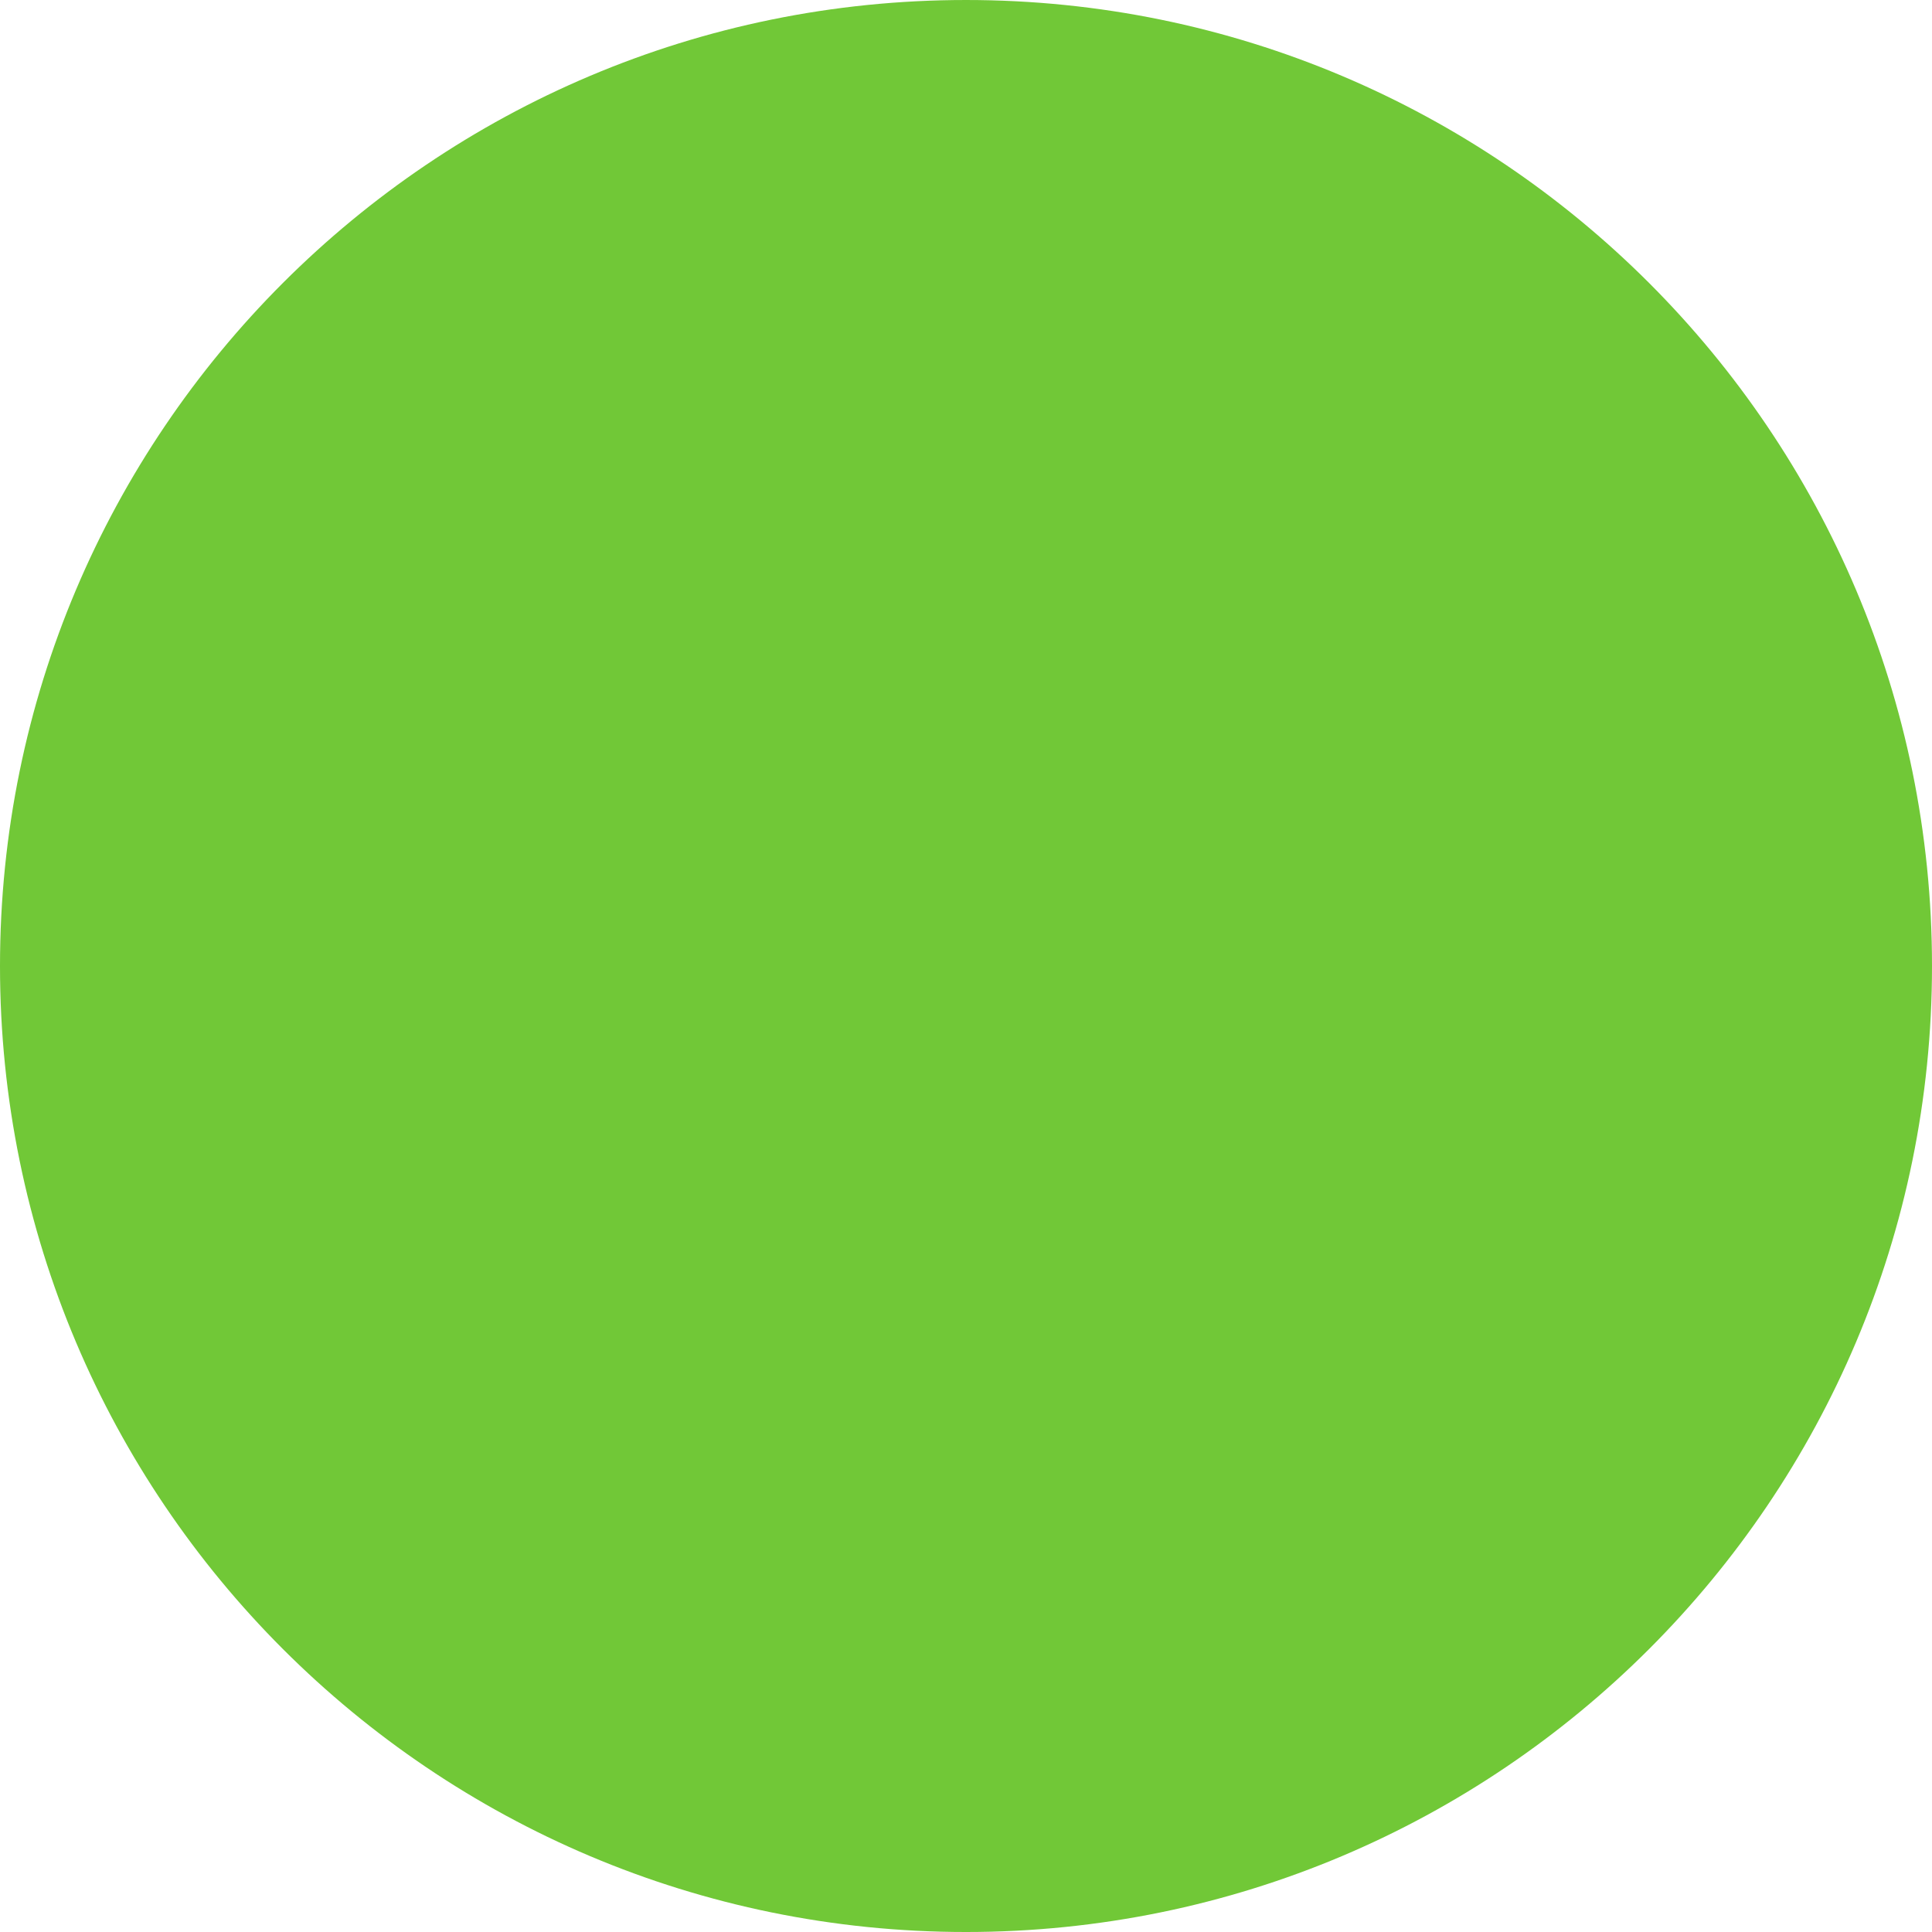
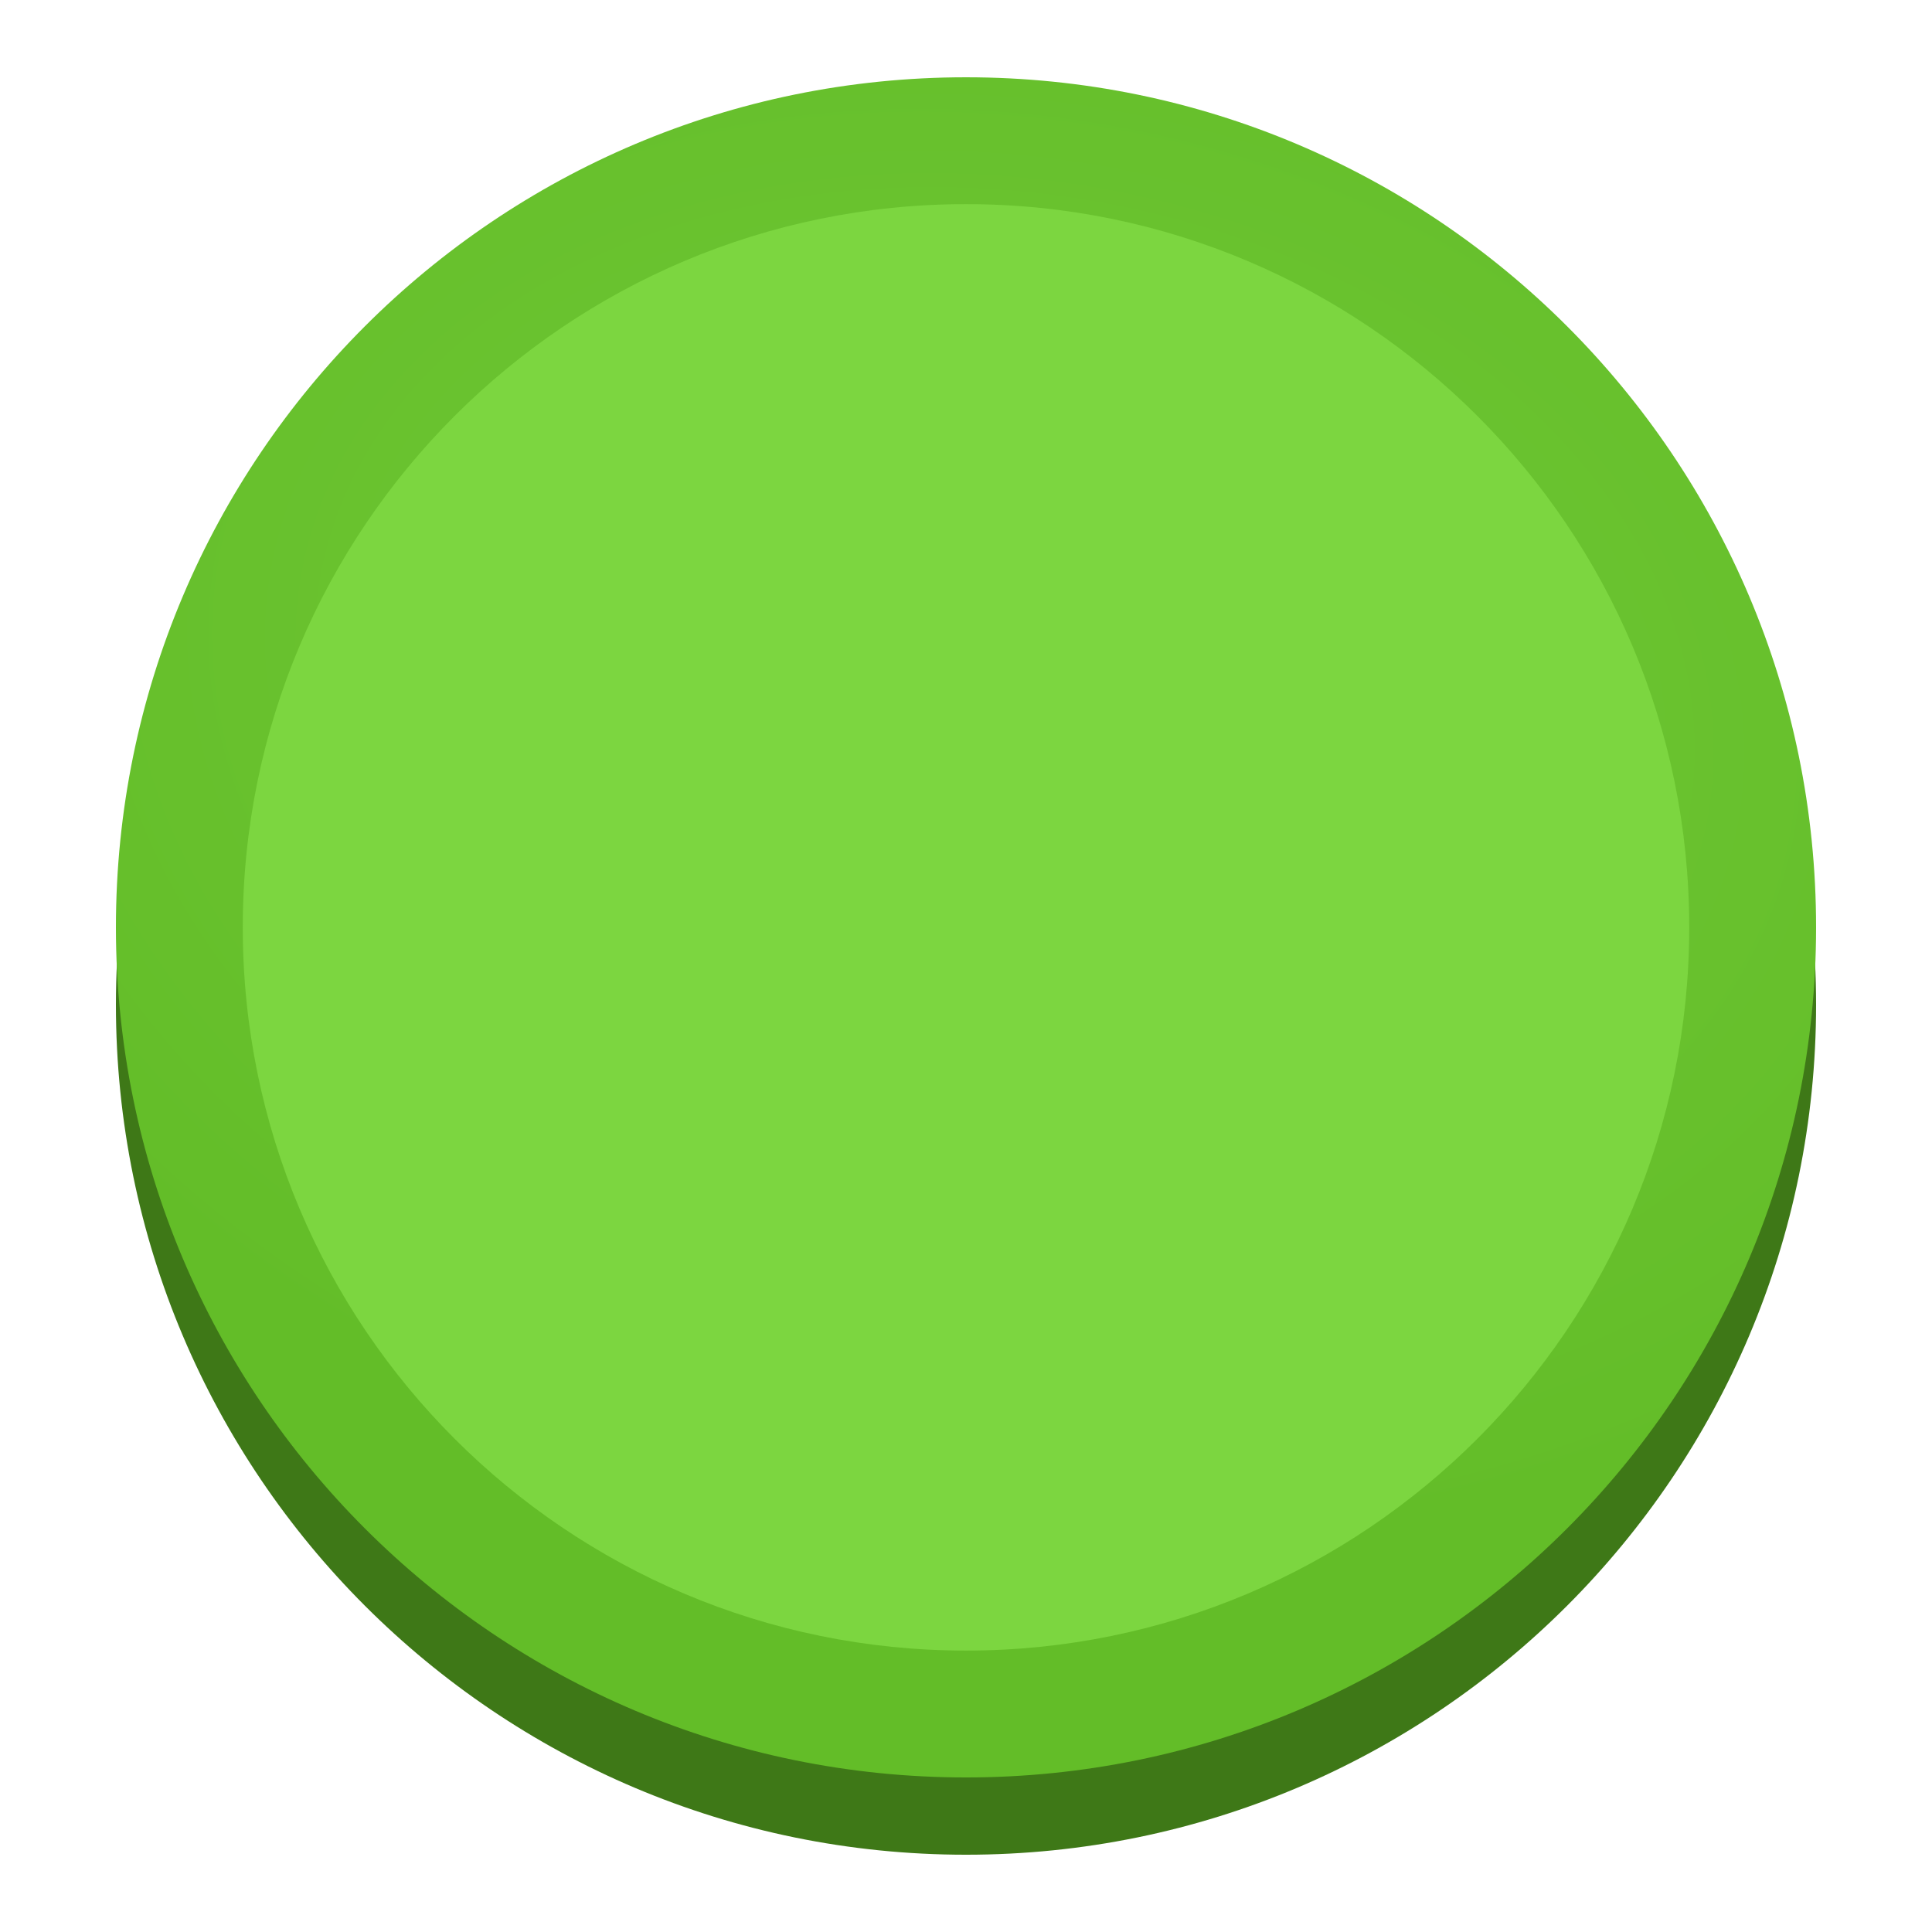
- <svg xmlns="http://www.w3.org/2000/svg" width="50" height="50" viewBox="0 0 50 50" id="svg4203" version="1.1">
-   <defs id="defs4205" />
+ <svg xmlns="http://www.w3.org/2000/svg" xmlns:xlink="http://www.w3.org/1999/xlink" width="50" height="50" viewBox="0 0 50 50" id="svg4203" version="1.1">
+   <defs id="defs4205">
+     <linearGradient id="linearGradient4822">
+       <stop style="stop-color:#71c837;stop-opacity:1;" offset="0" id="stop4824" />
+       <stop style="stop-color:#63bd28;stop-opacity:1" offset="1" id="stop4826" />
+     </linearGradient>
+     <radialGradient xlink:href="#linearGradient4822" id="radialGradient4828" cx="26" cy="1020.362" fx="26" fy="1020.362" r="22" gradientUnits="userSpaceOnUse" gradientTransform="matrix(1.363636,0.2272735,-0.1643995,0.9863938,158.2925,7.974109)" />
+   </defs>
  <g id="layer1" transform="translate(0,-1002.362)">
-     <circle style="color:#000000;clip-rule:nonzero;display:inline;overflow:visible;visibility:visible;opacity:1;isolation:auto;mix-blend-mode:normal;color-interpolation:sRGB;color-interpolation-filters:linearRGB;solid-color:#000000;solid-opacity:1;fill:#71c837;fill-opacity:1;fill-rule:nonzero;stroke:none;stroke-width:0.159;stroke-linecap:butt;stroke-linejoin:round;stroke-miterlimit:4;stroke-dasharray:none;stroke-dashoffset:0;stroke-opacity:1;color-rendering:auto;image-rendering:auto;shape-rendering:auto;text-rendering:auto;enable-background:accumulate" id="path4797" cx="25" cy="1027.362" r="25" />
+     <circle r="22" cy="1028.362" cx="25" id="circle4818" style="color:#000000;clip-rule:nonzero;display:inline;overflow:visible;visibility:visible;opacity:1;isolation:auto;mix-blend-mode:normal;color-interpolation:sRGB;color-interpolation-filters:linearRGB;solid-color:#000000;solid-opacity:1;fill:#3e7817;fill-opacity:1;fill-rule:nonzero;stroke:none;stroke-width:0.159;stroke-linecap:butt;stroke-linejoin:round;stroke-miterlimit:4;stroke-dasharray:none;stroke-dashoffset:0;stroke-opacity:1;color-rendering:auto;image-rendering:auto;shape-rendering:auto;text-rendering:auto;enable-background:accumulate" />
+     <circle style="color:#000000;clip-rule:nonzero;display:inline;overflow:visible;visibility:visible;opacity:1;isolation:auto;mix-blend-mode:normal;color-interpolation:sRGB;color-interpolation-filters:linearRGB;solid-color:#000000;solid-opacity:1;fill:url(#radialGradient4828);fill-opacity:1;fill-rule:nonzero;stroke:none;stroke-width:0.159;stroke-linecap:butt;stroke-linejoin:round;stroke-miterlimit:4;stroke-dasharray:none;stroke-dashoffset:0;stroke-opacity:1;color-rendering:auto;image-rendering:auto;shape-rendering:auto;text-rendering:auto;enable-background:accumulate" id="path4797" cx="25" cy="1026.362" r="22" />
+     <circle r="18.717" cy="1026.362" cx="25" id="circle4870" style="color:#000000;clip-rule:nonzero;display:inline;overflow:visible;visibility:visible;opacity:1;isolation:auto;mix-blend-mode:normal;color-interpolation:sRGB;color-interpolation-filters:linearRGB;solid-color:#000000;solid-opacity:1;fill:#7cd640;fill-opacity:1;fill-rule:nonzero;stroke:none;stroke-width:0.159;stroke-linecap:butt;stroke-linejoin:round;stroke-miterlimit:4;stroke-dasharray:none;stroke-dashoffset:0;stroke-opacity:1;color-rendering:auto;image-rendering:auto;shape-rendering:auto;text-rendering:auto;enable-background:accumulate" />
  </g>
</svg>
